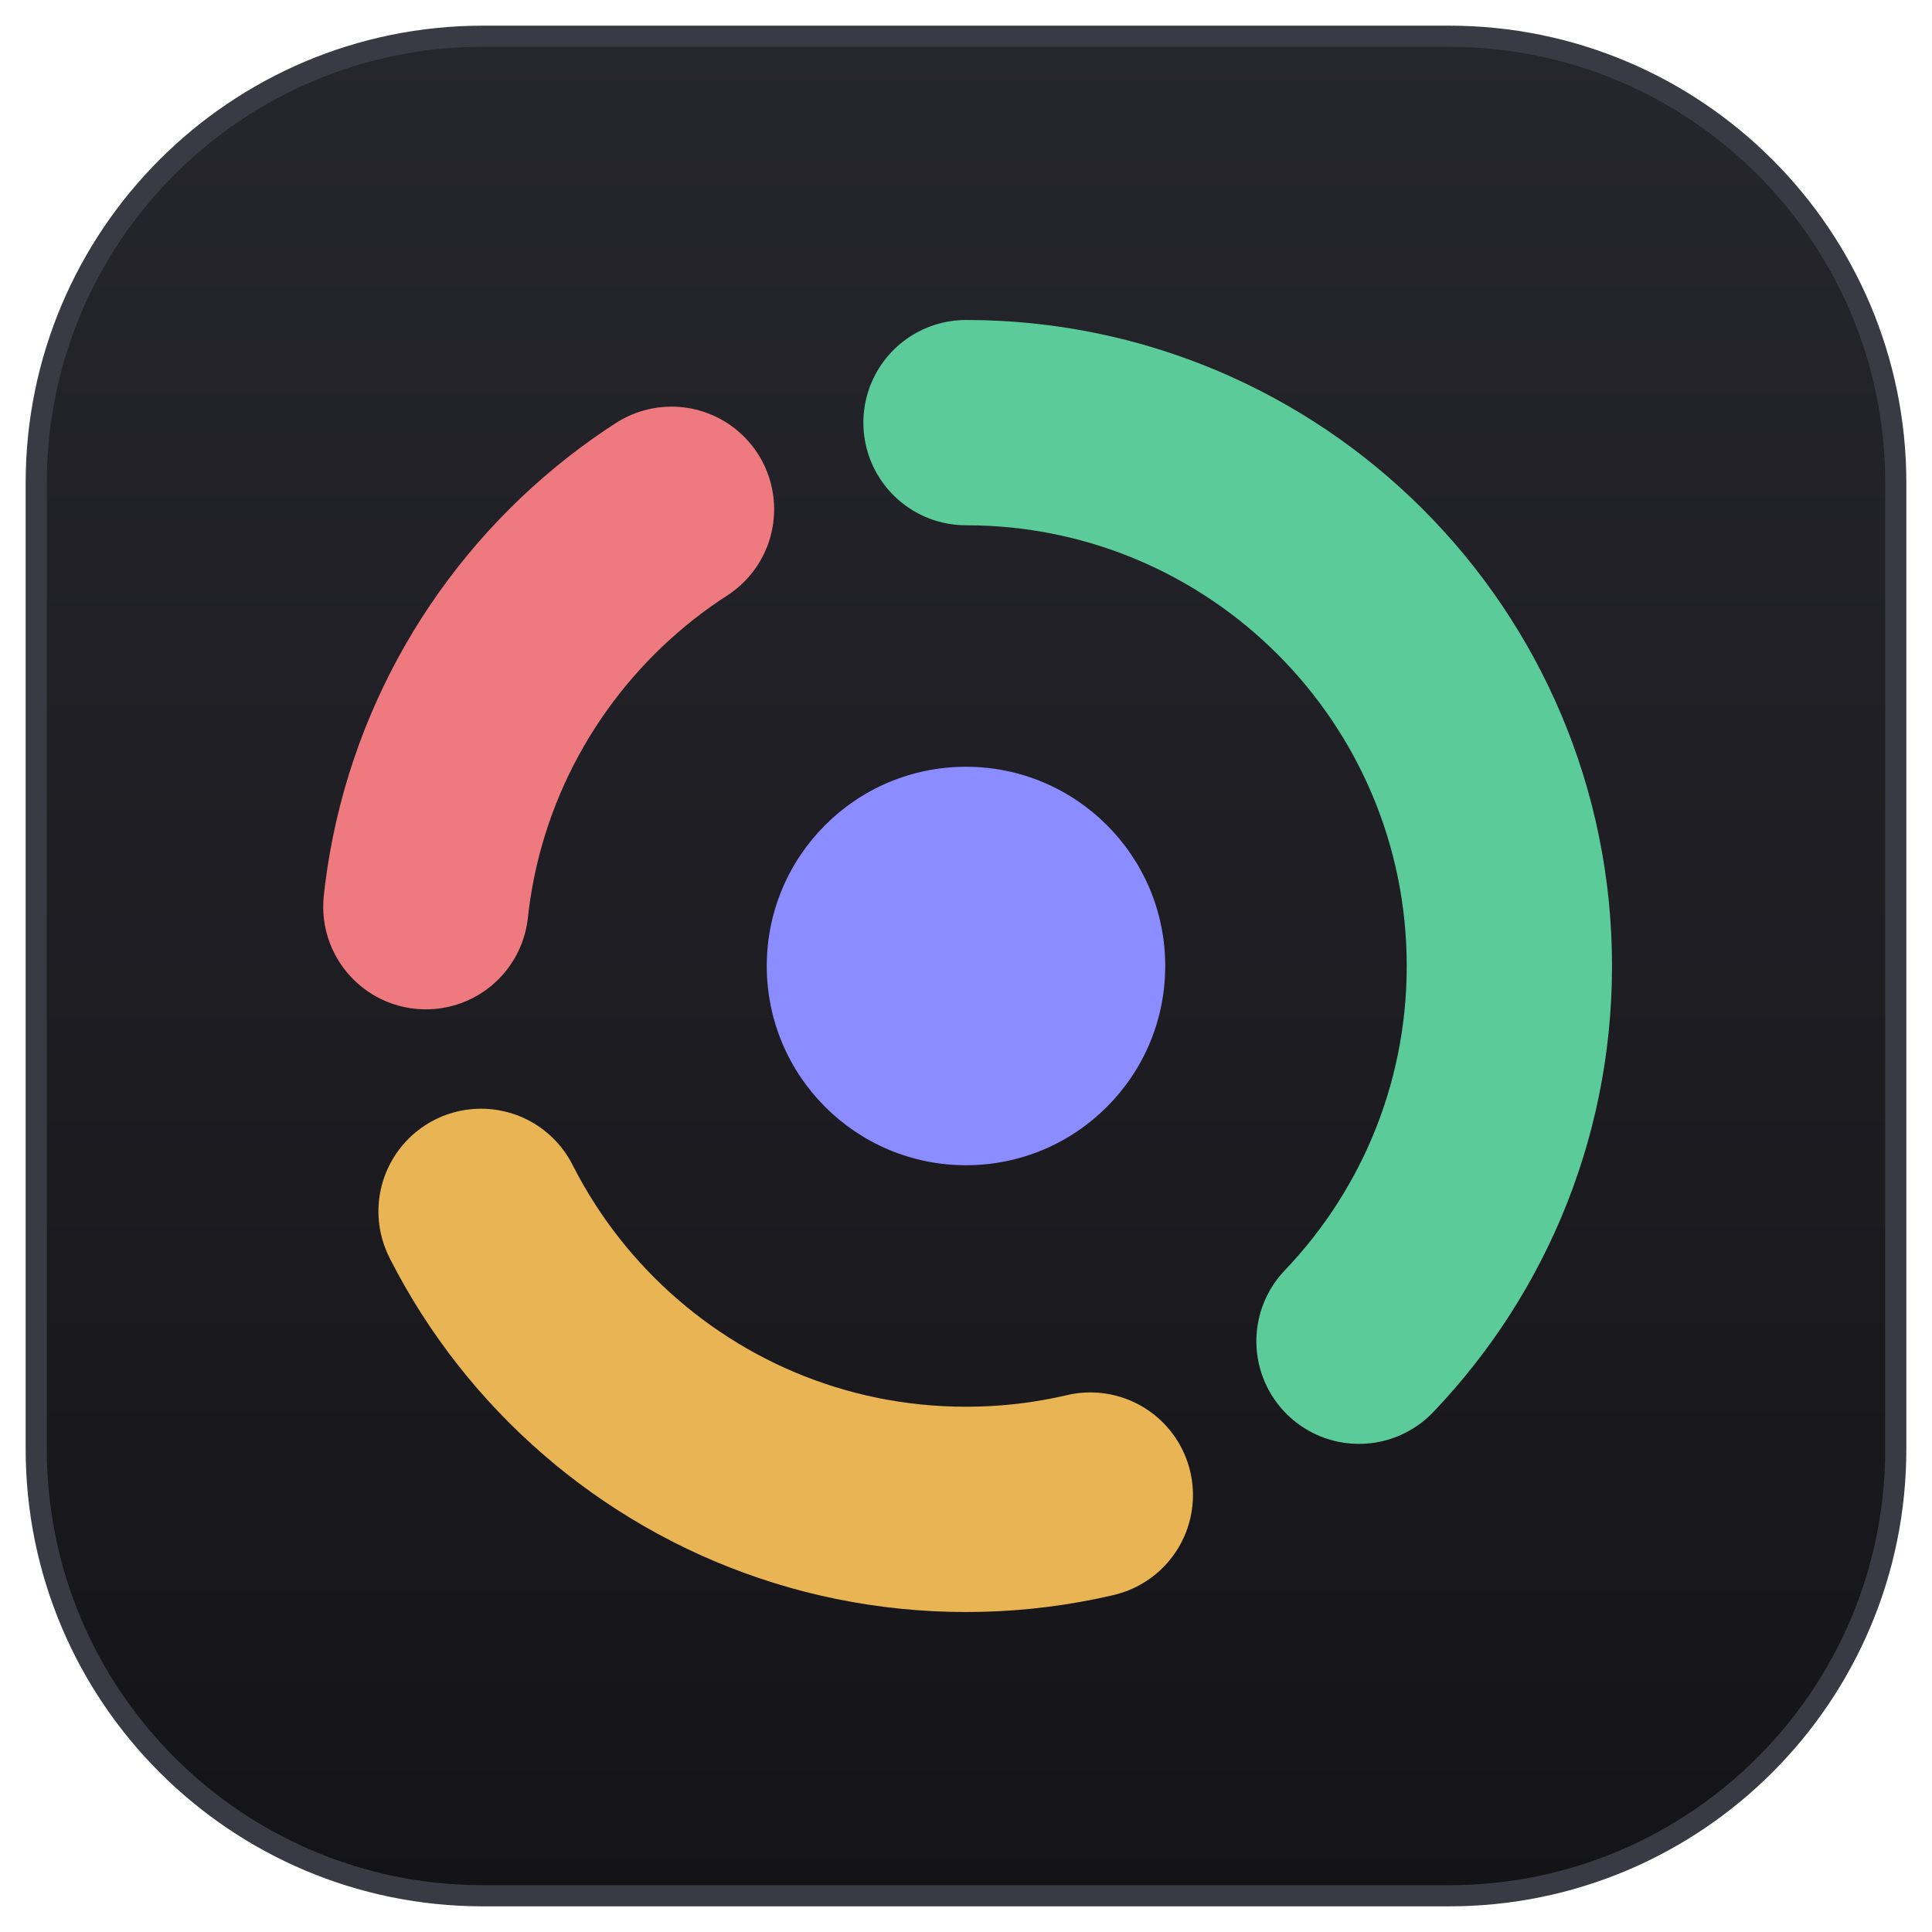
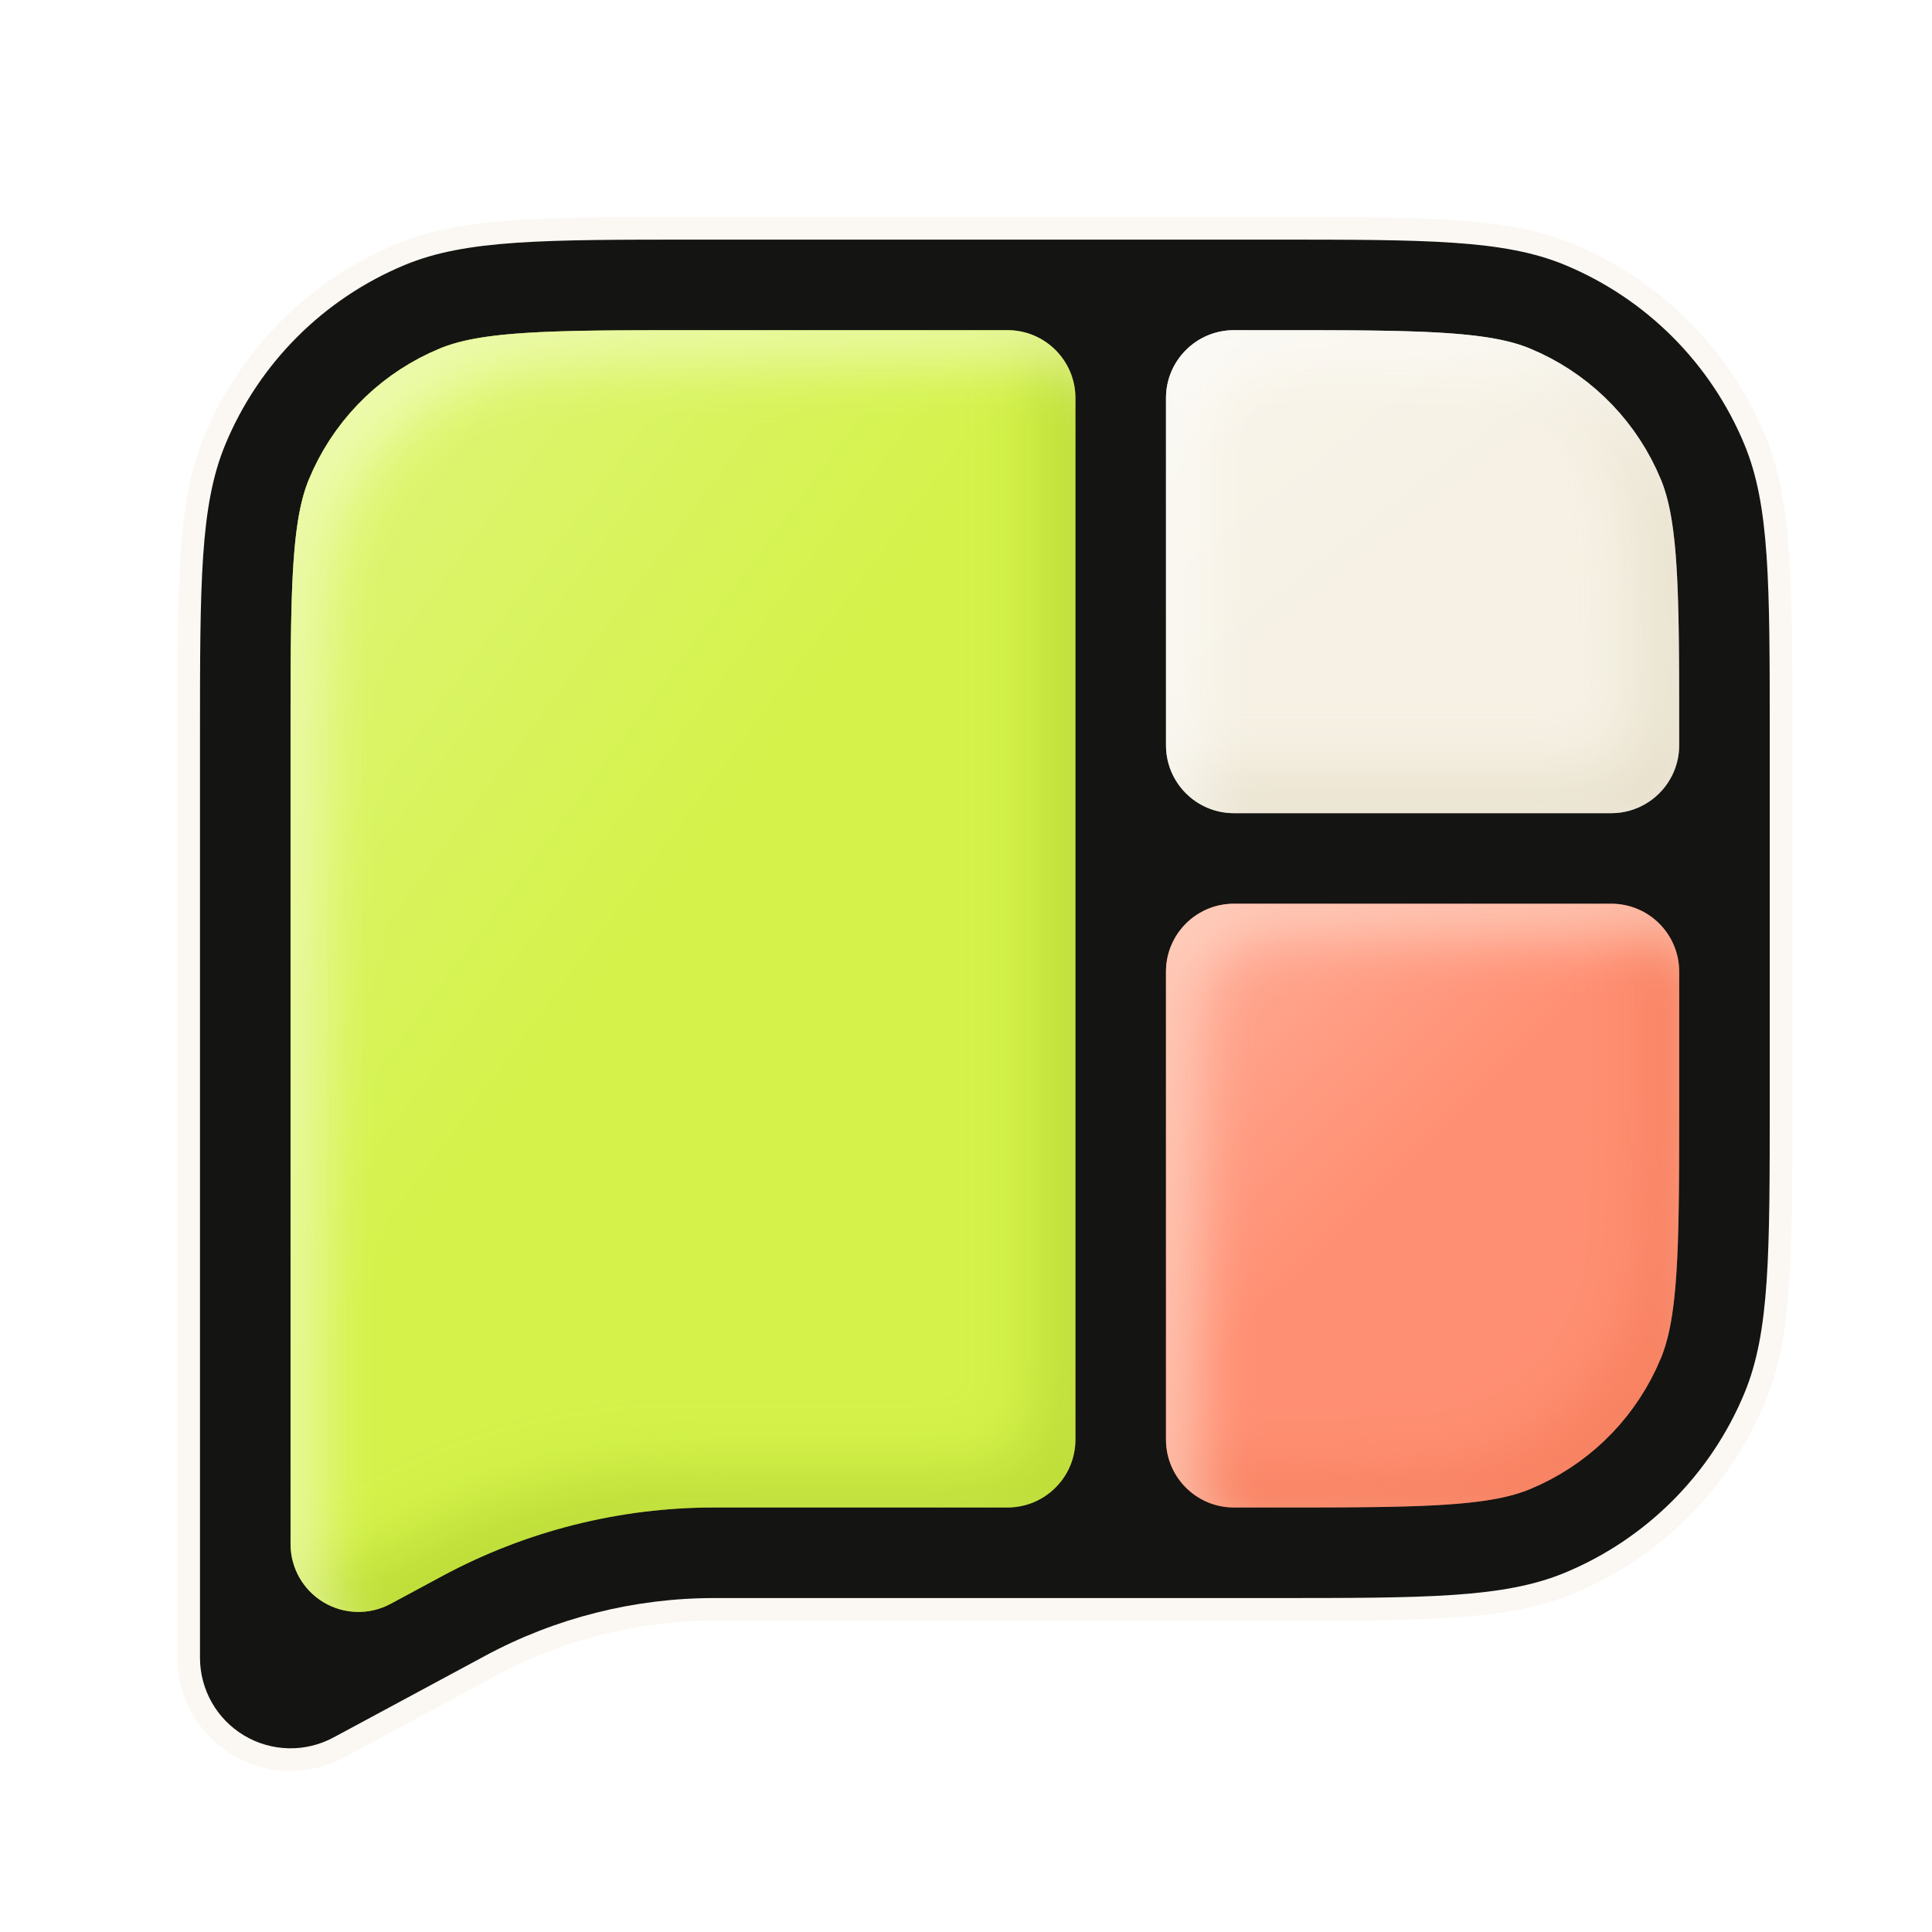
- <svg xmlns="http://www.w3.org/2000/svg" width="1024" height="1024" viewBox="0 0 32 32">
+ <svg xmlns="http://www.w3.org/2000/svg" width="1024" height="1024" viewBox="0 0 1024 1024">
  <defs>
-     <linearGradient id="bg" x1="0" y1="0" x2="0" y2="1">
-       <stop offset="0" stop-color="#26262d" />
-       <stop offset="1" stop-color="#141418" />
+     <filter id="v3-hl-lime" x="-5%" y="-5%" width="110%" height="110%" color-interpolation-filters="sRGB">
+       <feOffset in="SourceAlpha" dx="18" dy="18" />
+       <feGaussianBlur stdDeviation="14" result="b" />
+       <feComposite in="SourceAlpha" in2="b" operator="out" result="rim" />
+       <feFlood flood-color="#f7ffd0" flood-opacity="0.6" />
+       <feComposite in2="rim" operator="in" />
+     </filter>
+     <filter id="v3-hl-paper" x="-5%" y="-5%" width="110%" height="110%" color-interpolation-filters="sRGB">
+       <feOffset in="SourceAlpha" dx="18" dy="18" />
+       <feGaussianBlur stdDeviation="14" result="b" />
+       <feComposite in="SourceAlpha" in2="b" operator="out" result="rim" />
+       <feFlood flood-color="#ffffff" flood-opacity="0.6" />
+       <feComposite in2="rim" operator="in" />
+     </filter>
+     <filter id="v3-hl-coral" x="-5%" y="-5%" width="110%" height="110%" color-interpolation-filters="sRGB">
+       <feOffset in="SourceAlpha" dx="18" dy="18" />
+       <feGaussianBlur stdDeviation="14" result="b" />
+       <feComposite in="SourceAlpha" in2="b" operator="out" result="rim" />
+       <feFlood flood-color="#ffe2d6" flood-opacity="0.6" />
+       <feComposite in2="rim" operator="in" />
+     </filter>
+     <filter id="v3-sh-lime" x="-5%" y="-5%" width="110%" height="110%" color-interpolation-filters="sRGB">
+       <feOffset in="SourceAlpha" dx="-18" dy="-18" />
+       <feGaussianBlur stdDeviation="18" result="b" />
+       <feComposite in="SourceAlpha" in2="b" operator="out" result="rim" />
+       <feFlood flood-color="#93b512" flood-opacity="0.35" />
+       <feComposite in2="rim" operator="in" />
+     </filter>
+     <filter id="v3-sh-paper" x="-5%" y="-5%" width="110%" height="110%" color-interpolation-filters="sRGB">
+       <feOffset in="SourceAlpha" dx="-18" dy="-18" />
+       <feGaussianBlur stdDeviation="18" result="b" />
+       <feComposite in="SourceAlpha" in2="b" operator="out" result="rim" />
+       <feFlood flood-color="#cbbf9f" flood-opacity="0.35" />
+       <feComposite in2="rim" operator="in" />
+     </filter>
+     <filter id="v3-sh-coral" x="-5%" y="-5%" width="110%" height="110%" color-interpolation-filters="sRGB">
+       <feOffset in="SourceAlpha" dx="-18" dy="-18" />
+       <feGaussianBlur stdDeviation="18" result="b" />
+       <feComposite in="SourceAlpha" in2="b" operator="out" result="rim" />
+       <feFlood flood-color="#e8693f" flood-opacity="0.35" />
+       <feComposite in2="rim" operator="in" />
+     </filter>
+     <linearGradient id="v3-sheen" x1="0" y1="0" x2="0.75" y2="0.9">
+       <stop offset="0" stop-color="#ffffff" stop-opacity="0.28" />
+       <stop offset="0.55" stop-color="#ffffff" stop-opacity="0" />
    </linearGradient>
  </defs>
-   <rect x="0.6" y="0.6" width="30.8" height="30.8" rx="7.4" fill="url(#bg)" stroke="#3a3a44" stroke-width="0.35" />
-   <g fill="none" stroke-width="3.4" stroke-linecap="round" transform="rotate(-90 16 16)">
-     <circle cx="16" cy="16" r="9" stroke="#5ccb9a" stroke-dasharray="21 56.55" stroke-dashoffset="0" />
-     <circle cx="16" cy="16" r="9" stroke="#e8b454" stroke-dasharray="12 56.55" stroke-dashoffset="-26.2" />
-     <circle cx="16" cy="16" r="9" stroke="#ee7a7f" stroke-dasharray="8 56.55" stroke-dashoffset="-43.4" />
-   </g>
-   <circle cx="16" cy="16" r="3.3" fill="#8b8cff" />
+   <path d="M370,127L674,127C756.006,127 797.009,127 829.352,140.397A176,176 0 0 1 924.603,235.648C938,267.991 938,308.994 938,391L938,583C938,665.006 938,706.009 924.603,738.352A176,176 0 0 1 829.352,833.603C797.009,847 756.006,847 674,847L378.542,847A256,256 0 0 0 257.173,877.599L176.757,920.9A48,48 0 0 1 106,878.638L106,391C106,308.994 106,267.991 119.397,235.648A176,176 0 0 1 214.648,140.397C246.991,127 287.994,127 370,127Z" fill="none" stroke="#f6f1e4" stroke-opacity="0.45" stroke-width="24" stroke-linejoin="round" />
+   <path d="M370,127L674,127C756.006,127 797.009,127 829.352,140.397A176,176 0 0 1 924.603,235.648C938,267.991 938,308.994 938,391L938,583C938,665.006 938,706.009 924.603,738.352A176,176 0 0 1 829.352,833.603C797.009,847 756.006,847 674,847L378.542,847A256,256 0 0 0 257.173,877.599L176.757,920.9A48,48 0 0 1 106,878.638L106,391C106,308.994 106,267.991 119.397,235.648A176,176 0 0 1 214.648,140.397C246.991,127 287.994,127 370,127Z" fill="#141412" />
+   <path d="M370.003,175L534,175A36,36 0 0 1 570,211L570,763A36,36 0 0 1 534,799L378.542,799A304,304 0 0 0 234.416,835.337L207.068,850.063A36,36 0 0 1 154,818.366L154,391.003L154,383.442L154.003,376.132L154.011,369.069L154.026,362.249L154.051,355.667L154.087,349.32L154.138,343.203L154.205,337.314L154.291,331.649L154.397,326.203L154.526,320.974L154.679,315.959L154.858,311.154L155.064,306.557L155.299,302.164L155.563,297.972L155.857,293.977L156.183,290.177L156.538,286.568L156.925,283.145L157.342,279.903L157.788,276.838L158.263,273.944L158.766,271.213L159.296,268.637L159.851,266.207L160.432,263.913L161.039,261.742L161.671,259.681L162.331,257.717L163.02,255.834L163.512,254.566L166.132,248.607L168.768,243.314L171.645,238.148L174.758,233.121L178.099,228.243L181.663,223.524L185.44,218.975L189.424,214.605L193.605,210.424L197.975,206.44L202.524,202.663L207.243,199.099L212.121,195.758L217.148,192.645L222.314,189.768L227.607,187.132L233.566,184.512L234.834,184.02L236.717,183.331L238.681,182.671L240.742,182.039L242.913,181.432L245.207,180.851L247.637,180.296L250.213,179.766L252.944,179.263L255.838,178.788L258.903,178.342L262.145,177.925L265.568,177.538L269.177,177.183L272.977,176.857L276.972,176.563L281.164,176.299L285.557,176.064L290.154,175.858L294.959,175.679L299.974,175.526L305.203,175.397L310.649,175.291L316.314,175.205L322.203,175.138L328.32,175.087L334.667,175.051L341.249,175.026L348.069,175.011L355.132,175.003L362.442,175L370.003,175Z" fill="#d4f24a" />
+   <path d="M370.003,175L534,175A36,36 0 0 1 570,211L570,763A36,36 0 0 1 534,799L378.542,799A304,304 0 0 0 234.416,835.337L207.068,850.063A36,36 0 0 1 154,818.366L154,391.003L154,383.442L154.003,376.132L154.011,369.069L154.026,362.249L154.051,355.667L154.087,349.32L154.138,343.203L154.205,337.314L154.291,331.649L154.397,326.203L154.526,320.974L154.679,315.959L154.858,311.154L155.064,306.557L155.299,302.164L155.563,297.972L155.857,293.977L156.183,290.177L156.538,286.568L156.925,283.145L157.342,279.903L157.788,276.838L158.263,273.944L158.766,271.213L159.296,268.637L159.851,266.207L160.432,263.913L161.039,261.742L161.671,259.681L162.331,257.717L163.02,255.834L163.512,254.566L166.132,248.607L168.768,243.314L171.645,238.148L174.758,233.121L178.099,228.243L181.663,223.524L185.44,218.975L189.424,214.605L193.605,210.424L197.975,206.44L202.524,202.663L207.243,199.099L212.121,195.758L217.148,192.645L222.314,189.768L227.607,187.132L233.566,184.512L234.834,184.02L236.717,183.331L238.681,182.671L240.742,182.039L242.913,181.432L245.207,180.851L247.637,180.296L250.213,179.766L252.944,179.263L255.838,178.788L258.903,178.342L262.145,177.925L265.568,177.538L269.177,177.183L272.977,176.857L276.972,176.563L281.164,176.299L285.557,176.064L290.154,175.858L294.959,175.679L299.974,175.526L305.203,175.397L310.649,175.291L316.314,175.205L322.203,175.138L328.32,175.087L334.667,175.051L341.249,175.026L348.069,175.011L355.132,175.003L362.442,175L370.003,175Z" fill="url(#v3-sheen)" />
+   <path d="M370.003,175L534,175A36,36 0 0 1 570,211L570,763A36,36 0 0 1 534,799L378.542,799A304,304 0 0 0 234.416,835.337L207.068,850.063A36,36 0 0 1 154,818.366L154,391.003L154,383.442L154.003,376.132L154.011,369.069L154.026,362.249L154.051,355.667L154.087,349.32L154.138,343.203L154.205,337.314L154.291,331.649L154.397,326.203L154.526,320.974L154.679,315.959L154.858,311.154L155.064,306.557L155.299,302.164L155.563,297.972L155.857,293.977L156.183,290.177L156.538,286.568L156.925,283.145L157.342,279.903L157.788,276.838L158.263,273.944L158.766,271.213L159.296,268.637L159.851,266.207L160.432,263.913L161.039,261.742L161.671,259.681L162.331,257.717L163.02,255.834L163.512,254.566L166.132,248.607L168.768,243.314L171.645,238.148L174.758,233.121L178.099,228.243L181.663,223.524L185.44,218.975L189.424,214.605L193.605,210.424L197.975,206.44L202.524,202.663L207.243,199.099L212.121,195.758L217.148,192.645L222.314,189.768L227.607,187.132L233.566,184.512L234.834,184.02L236.717,183.331L238.681,182.671L240.742,182.039L242.913,181.432L245.207,180.851L247.637,180.296L250.213,179.766L252.944,179.263L255.838,178.788L258.903,178.342L262.145,177.925L265.568,177.538L269.177,177.183L272.977,176.857L276.972,176.563L281.164,176.299L285.557,176.064L290.154,175.858L294.959,175.679L299.974,175.526L305.203,175.397L310.649,175.291L316.314,175.205L322.203,175.138L328.32,175.087L334.667,175.051L341.249,175.026L348.069,175.011L355.132,175.003L362.442,175L370.003,175Z" fill="#000" filter="url(#v3-sh-lime)" />
+   <path d="M370.003,175L534,175A36,36 0 0 1 570,211L570,763A36,36 0 0 1 534,799L378.542,799A304,304 0 0 0 234.416,835.337L207.068,850.063A36,36 0 0 1 154,818.366L154,391.003L154,383.442L154.003,376.132L154.011,369.069L154.026,362.249L154.051,355.667L154.087,349.32L154.138,343.203L154.205,337.314L154.291,331.649L154.397,326.203L154.526,320.974L154.679,315.959L154.858,311.154L155.064,306.557L155.299,302.164L155.563,297.972L155.857,293.977L156.183,290.177L156.538,286.568L156.925,283.145L157.342,279.903L157.788,276.838L158.263,273.944L158.766,271.213L159.296,268.637L159.851,266.207L160.432,263.913L161.039,261.742L161.671,259.681L162.331,257.717L163.02,255.834L163.512,254.566L166.132,248.607L168.768,243.314L171.645,238.148L174.758,233.121L178.099,228.243L181.663,223.524L185.44,218.975L189.424,214.605L193.605,210.424L197.975,206.44L202.524,202.663L207.243,199.099L212.121,195.758L217.148,192.645L222.314,189.768L227.607,187.132L233.566,184.512L234.834,184.02L236.717,183.331L238.681,182.671L240.742,182.039L242.913,181.432L245.207,180.851L247.637,180.296L250.213,179.766L252.944,179.263L255.838,178.788L258.903,178.342L262.145,177.925L265.568,177.538L269.177,177.183L272.977,176.857L276.972,176.563L281.164,176.299L285.557,176.064L290.154,175.858L294.959,175.679L299.974,175.526L305.203,175.397L310.649,175.291L316.314,175.205L322.203,175.138L328.32,175.087L334.667,175.051L341.249,175.026L348.069,175.011L355.132,175.003L362.442,175L370.003,175Z" fill="#000" filter="url(#v3-hl-lime)" />
+   <path d="M654,175L673.997,175L681.558,175L688.868,175.003L695.931,175.011L702.751,175.026L709.333,175.051L715.68,175.087L721.797,175.138L727.686,175.205L733.351,175.291L738.797,175.397L744.026,175.526L749.041,175.679L753.846,175.858L758.443,176.064L762.836,176.299L767.028,176.563L771.023,176.857L774.823,177.183L778.432,177.538L781.855,177.925L785.097,178.342L788.162,178.788L791.056,179.263L793.787,179.766L796.363,180.296L798.793,180.851L801.087,181.432L803.258,182.039L805.319,182.671L807.283,183.331L809.166,184.02L810.434,184.512L816.393,187.132L821.686,189.768L826.852,192.645L831.879,195.758L836.757,199.099L841.476,202.663L846.025,206.44L850.395,210.424L854.576,214.605L858.56,218.975L862.337,223.524L865.901,228.243L869.242,233.121L872.355,238.148L875.232,243.314L877.868,248.607L880.488,254.566L880.98,255.834L881.669,257.717L882.329,259.681L882.961,261.742L883.568,263.913L884.149,266.207L884.704,268.637L885.234,271.213L885.737,273.944L886.212,276.838L886.658,279.903L887.075,283.145L887.462,286.568L887.817,290.177L888.143,293.977L888.437,297.972L888.701,302.164L888.936,306.557L889.142,311.154L889.321,315.959L889.474,320.974L889.603,326.203L889.709,331.649L889.795,337.314L889.862,343.203L889.913,349.32L889.949,355.667L889.974,362.249L889.989,369.069L889.997,376.132L890,383.442L890,391.003L890,395A36,36 0 0 1 854,431L654,431A36,36 0 0 1 618,395L618,211A36,36 0 0 1 654,175Z" fill="#f6f1e4" />
+   <path d="M654,175L673.997,175L681.558,175L688.868,175.003L695.931,175.011L702.751,175.026L709.333,175.051L715.68,175.087L721.797,175.138L727.686,175.205L733.351,175.291L738.797,175.397L744.026,175.526L749.041,175.679L753.846,175.858L758.443,176.064L762.836,176.299L767.028,176.563L771.023,176.857L774.823,177.183L778.432,177.538L781.855,177.925L785.097,178.342L788.162,178.788L791.056,179.263L793.787,179.766L796.363,180.296L798.793,180.851L801.087,181.432L803.258,182.039L805.319,182.671L807.283,183.331L809.166,184.02L810.434,184.512L816.393,187.132L821.686,189.768L826.852,192.645L831.879,195.758L836.757,199.099L841.476,202.663L846.025,206.44L850.395,210.424L854.576,214.605L858.56,218.975L862.337,223.524L865.901,228.243L869.242,233.121L872.355,238.148L875.232,243.314L877.868,248.607L880.488,254.566L880.98,255.834L881.669,257.717L882.329,259.681L882.961,261.742L883.568,263.913L884.149,266.207L884.704,268.637L885.234,271.213L885.737,273.944L886.212,276.838L886.658,279.903L887.075,283.145L887.462,286.568L887.817,290.177L888.143,293.977L888.437,297.972L888.701,302.164L888.936,306.557L889.142,311.154L889.321,315.959L889.474,320.974L889.603,326.203L889.709,331.649L889.795,337.314L889.862,343.203L889.913,349.32L889.949,355.667L889.974,362.249L889.989,369.069L889.997,376.132L890,383.442L890,391.003L890,395A36,36 0 0 1 854,431L654,431A36,36 0 0 1 618,395L618,211A36,36 0 0 1 654,175Z" fill="url(#v3-sheen)" />
+   <path d="M654,175L673.997,175L681.558,175L688.868,175.003L695.931,175.011L702.751,175.026L709.333,175.051L715.68,175.087L721.797,175.138L727.686,175.205L733.351,175.291L738.797,175.397L744.026,175.526L749.041,175.679L753.846,175.858L758.443,176.064L762.836,176.299L767.028,176.563L771.023,176.857L774.823,177.183L778.432,177.538L781.855,177.925L785.097,178.342L788.162,178.788L791.056,179.263L793.787,179.766L796.363,180.296L798.793,180.851L801.087,181.432L803.258,182.039L805.319,182.671L807.283,183.331L809.166,184.02L810.434,184.512L816.393,187.132L821.686,189.768L826.852,192.645L831.879,195.758L836.757,199.099L841.476,202.663L846.025,206.44L850.395,210.424L854.576,214.605L858.56,218.975L862.337,223.524L865.901,228.243L869.242,233.121L872.355,238.148L875.232,243.314L877.868,248.607L880.488,254.566L880.98,255.834L881.669,257.717L882.329,259.681L882.961,261.742L883.568,263.913L884.149,266.207L884.704,268.637L885.234,271.213L885.737,273.944L886.212,276.838L886.658,279.903L887.075,283.145L887.462,286.568L887.817,290.177L888.143,293.977L888.437,297.972L888.701,302.164L888.936,306.557L889.142,311.154L889.321,315.959L889.474,320.974L889.603,326.203L889.709,331.649L889.795,337.314L889.862,343.203L889.913,349.32L889.949,355.667L889.974,362.249L889.989,369.069L889.997,376.132L890,383.442L890,391.003L890,395A36,36 0 0 1 854,431L654,431A36,36 0 0 1 618,395L618,211A36,36 0 0 1 654,175Z" fill="#000" filter="url(#v3-sh-paper)" />
+   <path d="M654,175L673.997,175L681.558,175L688.868,175.003L695.931,175.011L702.751,175.026L709.333,175.051L715.68,175.087L721.797,175.138L727.686,175.205L733.351,175.291L738.797,175.397L744.026,175.526L749.041,175.679L753.846,175.858L758.443,176.064L762.836,176.299L767.028,176.563L771.023,176.857L774.823,177.183L778.432,177.538L781.855,177.925L785.097,178.342L788.162,178.788L791.056,179.263L793.787,179.766L796.363,180.296L798.793,180.851L801.087,181.432L803.258,182.039L805.319,182.671L807.283,183.331L809.166,184.02L810.434,184.512L816.393,187.132L821.686,189.768L826.852,192.645L831.879,195.758L836.757,199.099L841.476,202.663L846.025,206.44L850.395,210.424L854.576,214.605L858.56,218.975L862.337,223.524L865.901,228.243L869.242,233.121L872.355,238.148L875.232,243.314L877.868,248.607L880.488,254.566L880.98,255.834L881.669,257.717L882.329,259.681L882.961,261.742L883.568,263.913L884.149,266.207L884.704,268.637L885.234,271.213L885.737,273.944L886.212,276.838L886.658,279.903L887.075,283.145L887.462,286.568L887.817,290.177L888.143,293.977L888.437,297.972L888.701,302.164L888.936,306.557L889.142,311.154L889.321,315.959L889.474,320.974L889.603,326.203L889.709,331.649L889.795,337.314L889.862,343.203L889.913,349.32L889.949,355.667L889.974,362.249L889.989,369.069L889.997,376.132L890,383.442L890,391.003L890,395A36,36 0 0 1 854,431L654,431A36,36 0 0 1 618,395L618,211A36,36 0 0 1 654,175Z" fill="#000" filter="url(#v3-hl-paper)" />
+   <path d="M654,479L854,479A36,36 0 0 1 890,515L890,582.997L890,590.558L889.997,597.868L889.989,604.931L889.974,611.751L889.949,618.333L889.913,624.68L889.862,630.797L889.795,636.686L889.709,642.351L889.603,647.797L889.474,653.026L889.321,658.041L889.142,662.846L888.936,667.443L888.701,671.836L888.437,676.028L888.143,680.023L887.817,683.823L887.462,687.432L887.075,690.855L886.658,694.097L886.212,697.162L885.737,700.056L885.234,702.787L884.704,705.363L884.149,707.793L883.568,710.087L882.961,712.258L882.329,714.319L881.669,716.283L880.98,718.166L880.488,719.434L877.868,725.393L875.232,730.686L872.355,735.852L869.242,740.879L865.901,745.757L862.337,750.476L858.56,755.025L854.576,759.395L850.395,763.576L846.025,767.56L841.476,771.337L836.757,774.901L831.879,778.242L826.852,781.355L821.686,784.232L816.393,786.868L810.434,789.488L809.166,789.98L807.283,790.669L805.319,791.329L803.258,791.961L801.087,792.568L798.793,793.149L796.363,793.704L793.787,794.234L791.056,794.737L788.162,795.212L785.097,795.658L781.855,796.075L778.432,796.462L774.823,796.817L771.023,797.143L767.028,797.437L762.836,797.701L758.443,797.936L753.846,798.142L749.041,798.321L744.026,798.474L738.797,798.603L733.351,798.709L727.686,798.795L721.797,798.862L715.68,798.913L709.333,798.949L702.751,798.974L695.931,798.989L688.868,798.997L681.558,799L673.997,799L654,799A36,36 0 0 1 618,763L618,515A36,36 0 0 1 654,479Z" fill="#ff8f72" />
+   <path d="M654,479L854,479A36,36 0 0 1 890,515L890,582.997L890,590.558L889.997,597.868L889.989,604.931L889.974,611.751L889.949,618.333L889.913,624.68L889.862,630.797L889.795,636.686L889.709,642.351L889.603,647.797L889.474,653.026L889.321,658.041L889.142,662.846L888.936,667.443L888.701,671.836L888.437,676.028L888.143,680.023L887.817,683.823L887.462,687.432L887.075,690.855L886.658,694.097L886.212,697.162L885.737,700.056L885.234,702.787L884.704,705.363L884.149,707.793L883.568,710.087L882.961,712.258L882.329,714.319L881.669,716.283L880.98,718.166L880.488,719.434L877.868,725.393L875.232,730.686L872.355,735.852L869.242,740.879L865.901,745.757L862.337,750.476L858.56,755.025L854.576,759.395L850.395,763.576L846.025,767.56L841.476,771.337L836.757,774.901L831.879,778.242L826.852,781.355L821.686,784.232L816.393,786.868L810.434,789.488L809.166,789.98L807.283,790.669L805.319,791.329L803.258,791.961L801.087,792.568L798.793,793.149L796.363,793.704L793.787,794.234L791.056,794.737L788.162,795.212L785.097,795.658L781.855,796.075L778.432,796.462L774.823,796.817L771.023,797.143L767.028,797.437L762.836,797.701L758.443,797.936L753.846,798.142L749.041,798.321L744.026,798.474L738.797,798.603L733.351,798.709L727.686,798.795L721.797,798.862L715.68,798.913L709.333,798.949L702.751,798.974L695.931,798.989L688.868,798.997L681.558,799L673.997,799L654,799A36,36 0 0 1 618,763L618,515A36,36 0 0 1 654,479Z" fill="url(#v3-sheen)" />
+   <path d="M654,479L854,479A36,36 0 0 1 890,515L890,582.997L890,590.558L889.997,597.868L889.989,604.931L889.974,611.751L889.949,618.333L889.913,624.68L889.862,630.797L889.795,636.686L889.709,642.351L889.603,647.797L889.474,653.026L889.321,658.041L889.142,662.846L888.936,667.443L888.701,671.836L888.437,676.028L888.143,680.023L887.817,683.823L887.462,687.432L887.075,690.855L886.658,694.097L886.212,697.162L885.737,700.056L885.234,702.787L884.704,705.363L884.149,707.793L883.568,710.087L882.961,712.258L882.329,714.319L881.669,716.283L880.98,718.166L880.488,719.434L877.868,725.393L875.232,730.686L872.355,735.852L869.242,740.879L865.901,745.757L862.337,750.476L858.56,755.025L854.576,759.395L850.395,763.576L846.025,767.56L841.476,771.337L836.757,774.901L831.879,778.242L826.852,781.355L821.686,784.232L816.393,786.868L810.434,789.488L809.166,789.98L807.283,790.669L805.319,791.329L803.258,791.961L801.087,792.568L798.793,793.149L796.363,793.704L793.787,794.234L791.056,794.737L788.162,795.212L785.097,795.658L781.855,796.075L778.432,796.462L774.823,796.817L771.023,797.143L767.028,797.437L762.836,797.701L758.443,797.936L753.846,798.142L749.041,798.321L744.026,798.474L738.797,798.603L733.351,798.709L727.686,798.795L721.797,798.862L715.68,798.913L709.333,798.949L702.751,798.974L695.931,798.989L688.868,798.997L681.558,799L673.997,799L654,799A36,36 0 0 1 618,763L618,515A36,36 0 0 1 654,479Z" fill="#000" filter="url(#v3-sh-coral)" />
+   <path d="M654,479L854,479A36,36 0 0 1 890,515L890,582.997L890,590.558L889.997,597.868L889.989,604.931L889.974,611.751L889.949,618.333L889.913,624.68L889.862,630.797L889.795,636.686L889.709,642.351L889.603,647.797L889.474,653.026L889.321,658.041L889.142,662.846L888.936,667.443L888.701,671.836L888.437,676.028L888.143,680.023L887.817,683.823L887.462,687.432L887.075,690.855L886.658,694.097L886.212,697.162L885.737,700.056L885.234,702.787L884.704,705.363L884.149,707.793L883.568,710.087L882.961,712.258L882.329,714.319L881.669,716.283L880.98,718.166L880.488,719.434L877.868,725.393L875.232,730.686L872.355,735.852L869.242,740.879L865.901,745.757L862.337,750.476L858.56,755.025L854.576,759.395L850.395,763.576L846.025,767.56L841.476,771.337L836.757,774.901L831.879,778.242L826.852,781.355L821.686,784.232L816.393,786.868L810.434,789.488L809.166,789.98L807.283,790.669L805.319,791.329L803.258,791.961L801.087,792.568L798.793,793.149L796.363,793.704L793.787,794.234L791.056,794.737L788.162,795.212L785.097,795.658L781.855,796.075L778.432,796.462L774.823,796.817L771.023,797.143L767.028,797.437L762.836,797.701L758.443,797.936L753.846,798.142L749.041,798.321L744.026,798.474L738.797,798.603L733.351,798.709L727.686,798.795L721.797,798.862L715.68,798.913L709.333,798.949L702.751,798.974L695.931,798.989L688.868,798.997L681.558,799L673.997,799L654,799A36,36 0 0 1 618,763L618,515A36,36 0 0 1 654,479Z" fill="#000" filter="url(#v3-hl-coral)" />
</svg>
